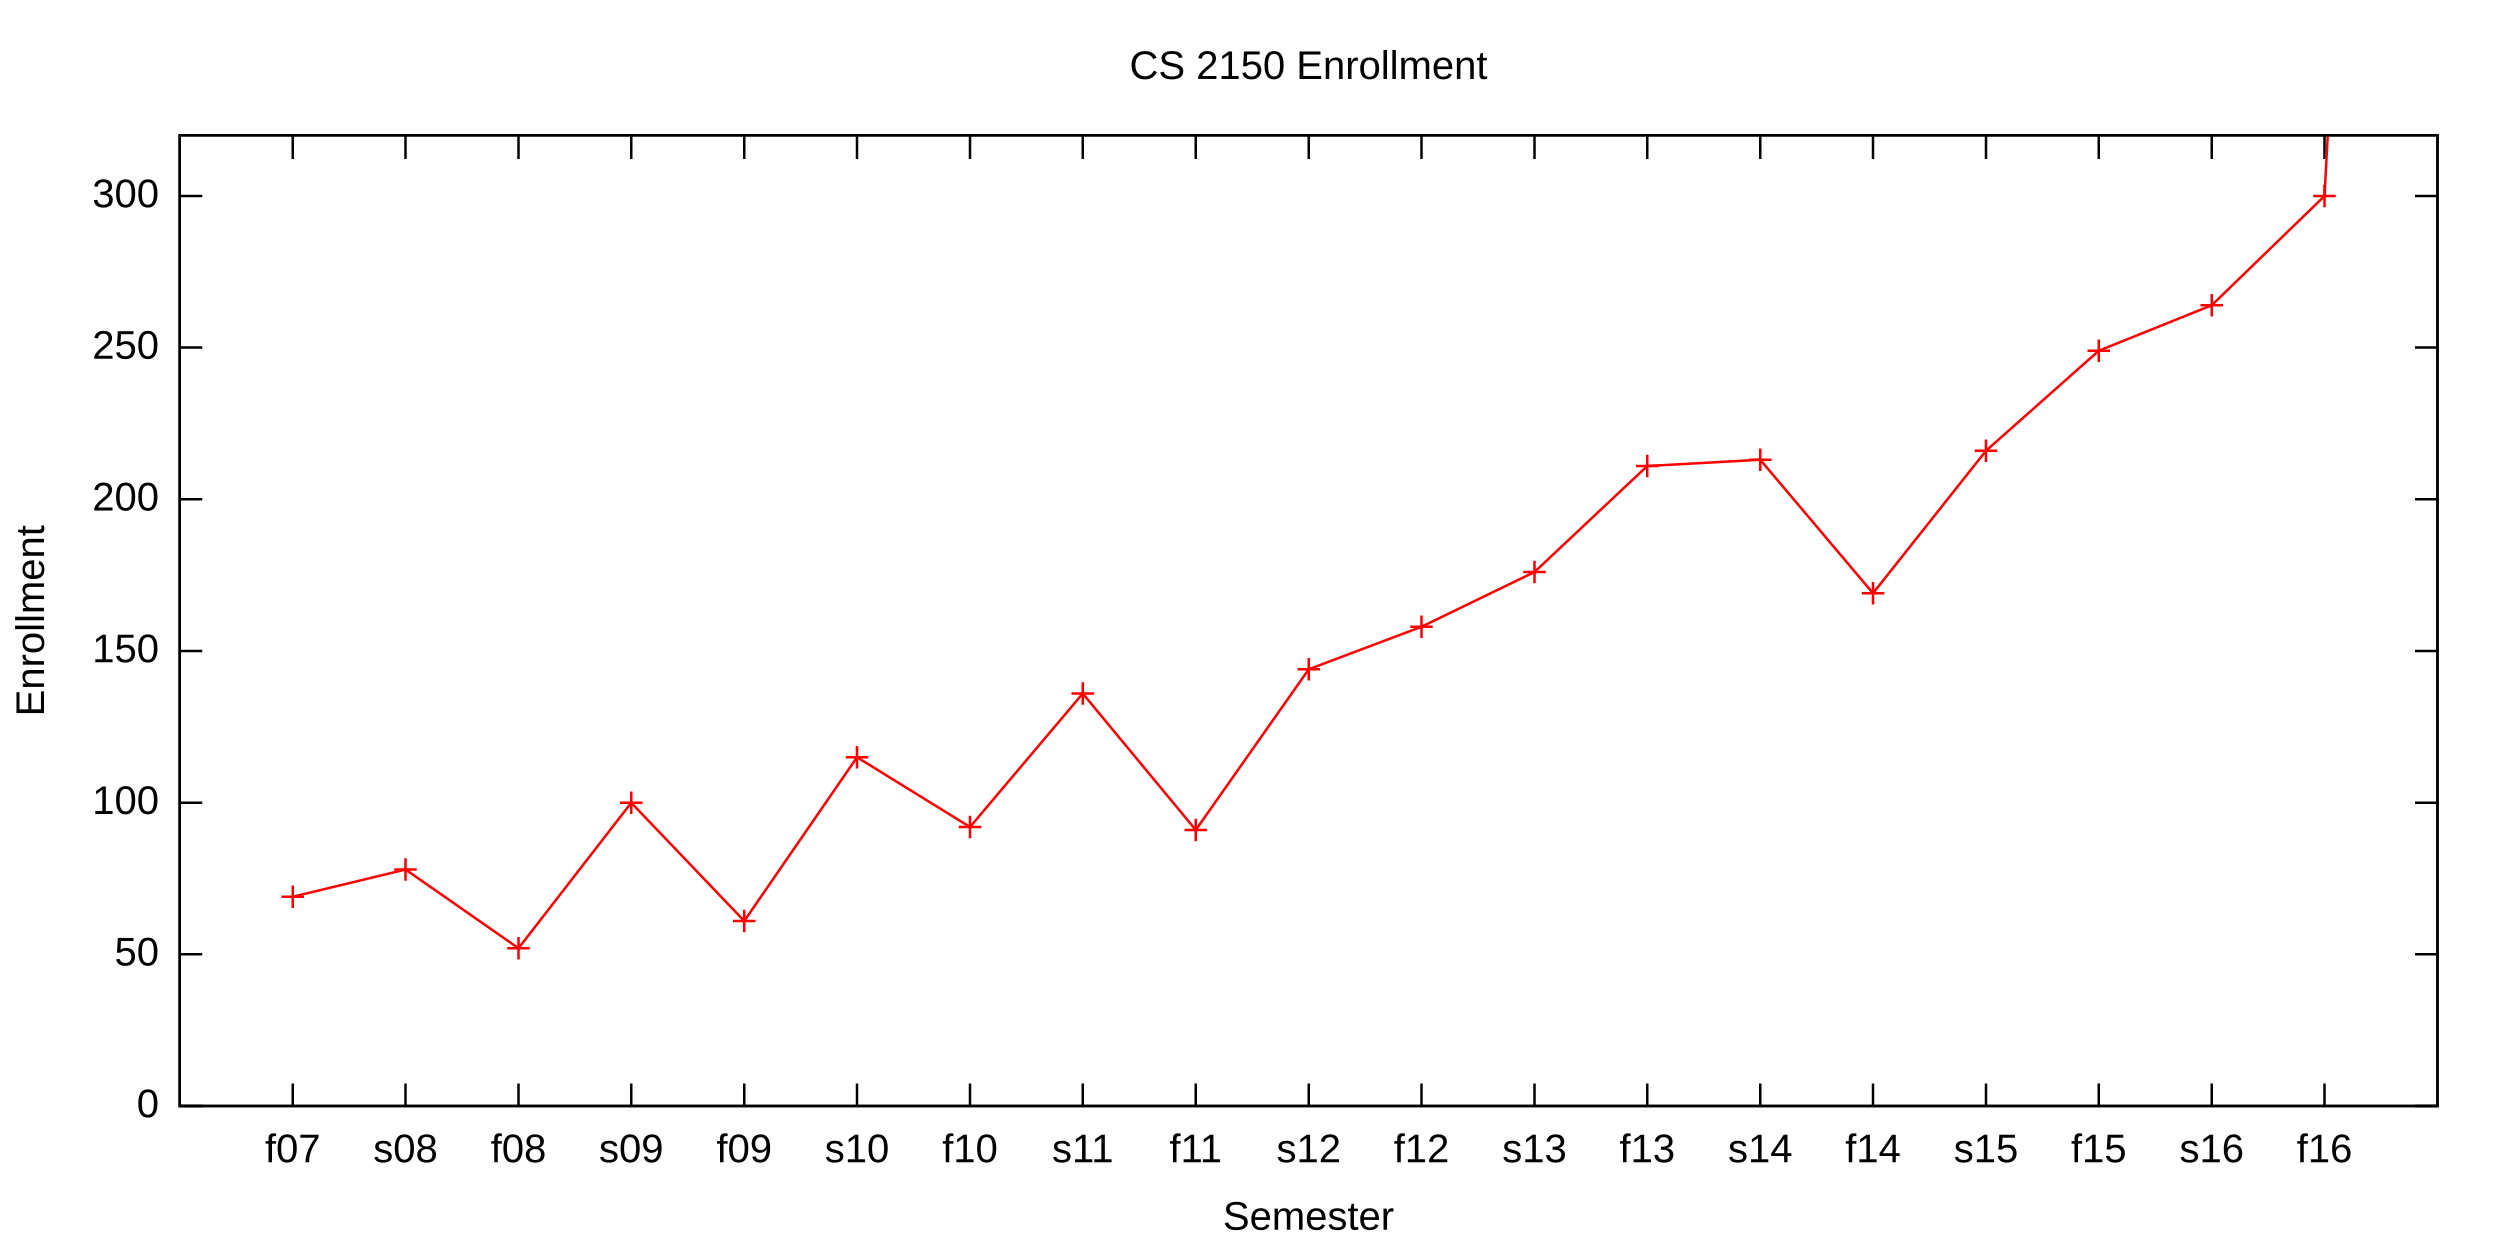
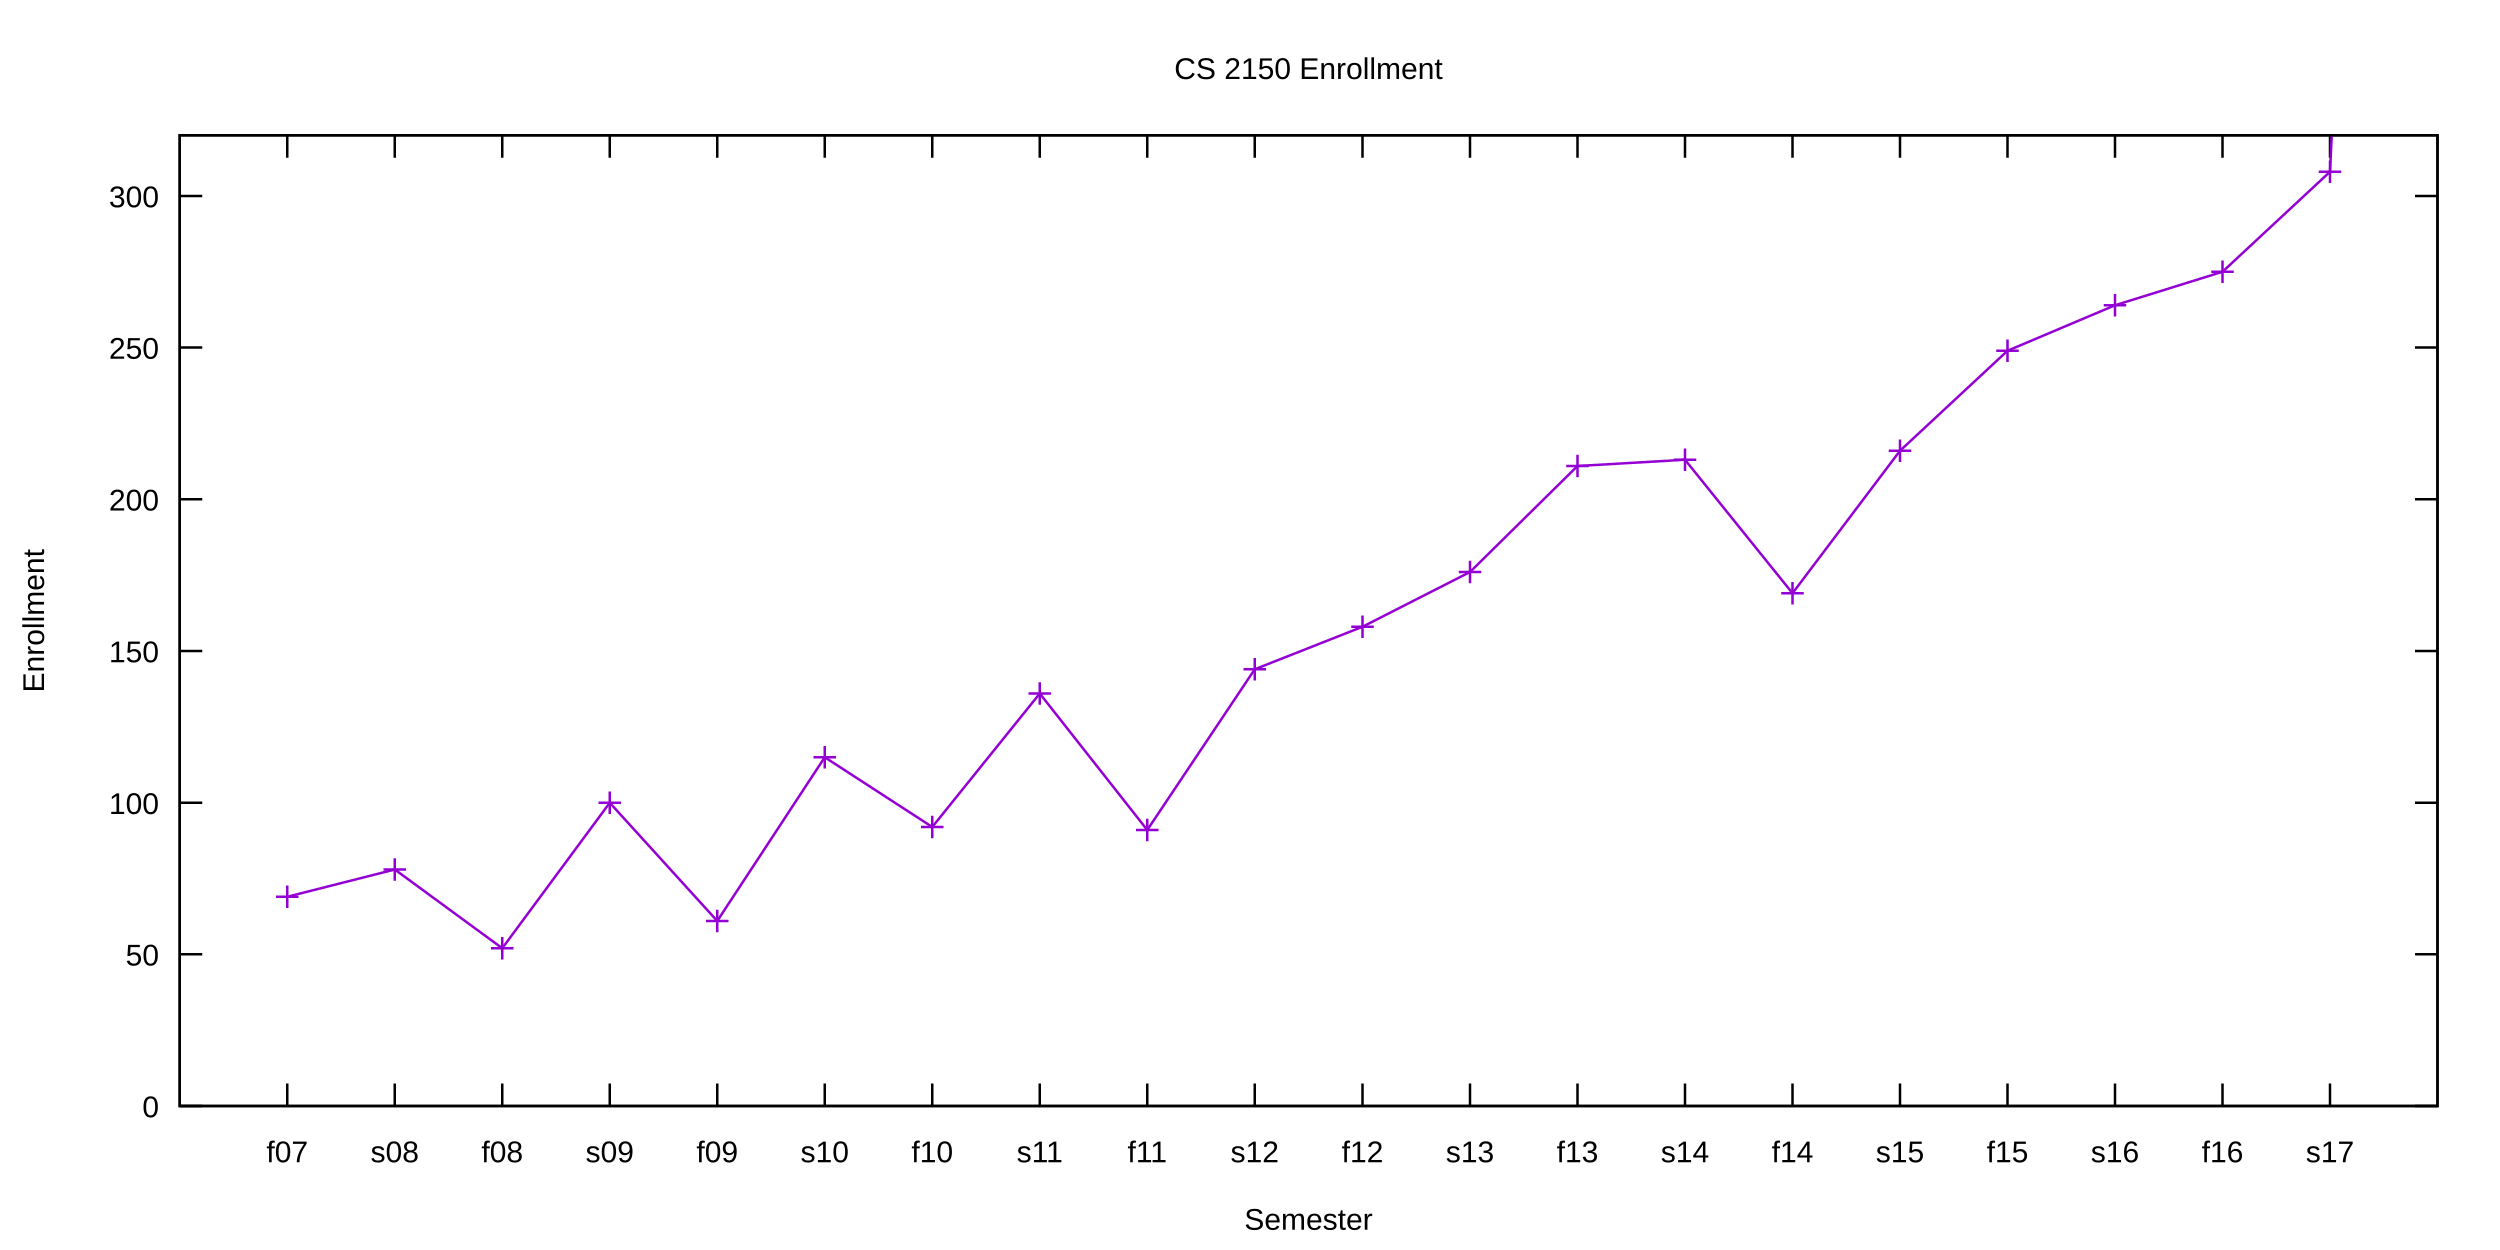
<svg xmlns="http://www.w3.org/2000/svg" xmlns:xlink="http://www.w3.org/1999/xlink" width="1000" height="500" viewBox="0 0 1000 500">
  <g id="gnuplot_canvas">
    <rect x="0" y="0" width="1000" height="500" fill="#ffffff" />
    <defs>
      <circle id="gpDot" r="0.5" stroke-width="0.5" />
      <path id="gpPt0" stroke-width="0.222" stroke="currentColor" d="M-1,0 h2 M0,-1 v2" />
      <path id="gpPt1" stroke-width="0.222" stroke="currentColor" d="M-1,-1 L1,1 M1,-1 L-1,1" />
      <path id="gpPt2" stroke-width="0.222" stroke="currentColor" d="M-1,0 L1,0 M0,-1 L0,1 M-1,-1 L1,1 M-1,1 L1,-1" />
      <rect id="gpPt3" stroke-width="0.222" stroke="currentColor" x="-1" y="-1" width="2" height="2" />
      <rect id="gpPt4" stroke-width="0.222" stroke="currentColor" fill="currentColor" x="-1" y="-1" width="2" height="2" />
      <circle id="gpPt5" stroke-width="0.222" stroke="currentColor" cx="0" cy="0" r="1" />
      <use xlink:href="#gpPt5" id="gpPt6" fill="currentColor" stroke="none" />
      <path id="gpPt7" stroke-width="0.222" stroke="currentColor" d="M0,-1.33 L-1.33,0.67 L1.33,0.67 z" />
      <use xlink:href="#gpPt7" id="gpPt8" fill="currentColor" stroke="none" />
      <use xlink:href="#gpPt7" id="gpPt9" stroke="currentColor" transform="rotate(180)" />
      <use xlink:href="#gpPt9" id="gpPt10" fill="currentColor" stroke="none" />
      <use xlink:href="#gpPt3" id="gpPt11" stroke="currentColor" transform="rotate(45)" />
      <use xlink:href="#gpPt11" id="gpPt12" fill="currentColor" stroke="none" />
+       <path id="gpPt13" stroke-width="0.222" stroke="currentColor" d="M0,1.330 L1.265,0.411 L0.782,-1.067 L-0.782,-1.076 L-1.265,0.411 z" />
+       <use xlink:href="#gpPt13" id="gpPt14" fill="currentColor" stroke="none" />
+       <filter id="textbox" filterUnits="objectBoundingBox" x="0" y="0" height="1" width="1">
+         <feFlood flood-color="#FFFFFF" flood-opacity="1" result="bgnd" />
+         <feComposite in="SourceGraphic" in2="bgnd" operator="atop" />
+       </filter>
+       <filter id="greybox" filterUnits="objectBoundingBox" x="0" y="0" height="1" width="1">
+         <feFlood flood-color="lightgrey" flood-opacity="1" result="grey" />
+         <feComposite in="SourceGraphic" in2="grey" operator="atop" />
+       </filter>
    </defs>
-     <g style="fill:none; color:#FFFFFF; stroke:currentColor; stroke-width:1.00; stroke-linecap:butt; stroke-linejoin:miter">
- </g>
-     <g style="fill:none; color:black; stroke:currentColor; stroke-width:1.00; stroke-linecap:butt; stroke-linejoin:miter">
-       <path stroke="black" d="M71.9,442.4 L80.9,442.4 M975.0,442.4 L966.0,442.4  h0.01" />
-       <g transform="translate(63.6,446.9)" style="stroke:none; fill:black; font-family:Arial; font-size:12.00pt; text-anchor:end">
-         <text> 0</text>
-       </g>
-       <path stroke="black" d="M71.9,381.7 L80.9,381.7 M975.0,381.7 L966.0,381.7  h0.01" />
-       <g transform="translate(63.6,386.2)" style="stroke:none; fill:black; font-family:Arial; font-size:12.00pt; text-anchor:end">
-         <text> 50</text>
-       </g>
-       <path stroke="black" d="M71.9,321.1 L80.9,321.1 M975.0,321.1 L966.0,321.1  h0.01" />
-       <g transform="translate(63.6,325.6)" style="stroke:none; fill:black; font-family:Arial; font-size:12.00pt; text-anchor:end">
-         <text> 100</text>
-       </g>
-       <path stroke="black" d="M71.9,260.4 L80.9,260.4 M975.0,260.4 L966.0,260.4  h0.01" />
-       <g transform="translate(63.6,264.9)" style="stroke:none; fill:black; font-family:Arial; font-size:12.00pt; text-anchor:end">
-         <text> 150</text>
-       </g>
-       <path stroke="black" d="M71.9,199.7 L80.9,199.7 M975.0,199.7 L966.0,199.7  h0.01" />
-       <g transform="translate(63.6,204.2)" style="stroke:none; fill:black; font-family:Arial; font-size:12.00pt; text-anchor:end">
-         <text> 200</text>
-       </g>
-       <path stroke="black" d="M71.9,139.0 L80.9,139.0 M975.0,139.0 L966.0,139.0  h0.01" />
-       <g transform="translate(63.6,143.5)" style="stroke:none; fill:black; font-family:Arial; font-size:12.00pt; text-anchor:end">
-         <text> 250</text>
-       </g>
-       <path stroke="black" d="M71.9,78.4 L80.9,78.4 M975.0,78.4 L966.0,78.4  h0.01" />
-       <g transform="translate(63.6,82.9)" style="stroke:none; fill:black; font-family:Arial; font-size:12.00pt; text-anchor:end">
-         <text> 300</text>
-       </g>
-       <path stroke="black" d="M117.1,442.4 L117.1,433.4 M117.1,54.1 L117.1,63.1  h0.01" />
-       <g transform="translate(117.1,464.9)" style="stroke:none; fill:black; font-family:Arial; font-size:12.00pt; text-anchor:middle">
-         <text>f07</text>
-       </g>
-       <path stroke="black" d="M162.2,442.4 L162.2,433.4 M162.2,54.1 L162.2,63.1  h0.01" />
-       <g transform="translate(162.2,464.9)" style="stroke:none; fill:black; font-family:Arial; font-size:12.00pt; text-anchor:middle">
-         <text>s08</text>
-       </g>
-       <path stroke="black" d="M207.4,442.4 L207.4,433.4 M207.4,54.1 L207.4,63.1  h0.01" />
-       <g transform="translate(207.4,464.9)" style="stroke:none; fill:black; font-family:Arial; font-size:12.00pt; text-anchor:middle">
-         <text>f08</text>
-       </g>
-       <path stroke="black" d="M252.5,442.4 L252.5,433.4 M252.5,54.1 L252.5,63.1  h0.01" />
-       <g transform="translate(252.5,464.9)" style="stroke:none; fill:black; font-family:Arial; font-size:12.00pt; text-anchor:middle">
-         <text>s09</text>
-       </g>
-       <path stroke="black" d="M297.7,442.4 L297.7,433.4 M297.7,54.1 L297.7,63.1  h0.01" />
-       <g transform="translate(297.7,464.9)" style="stroke:none; fill:black; font-family:Arial; font-size:12.00pt; text-anchor:middle">
-         <text>f09</text>
-       </g>
-       <path stroke="black" d="M342.8,442.4 L342.8,433.4 M342.8,54.1 L342.8,63.1  h0.01" />
-       <g transform="translate(342.8,464.9)" style="stroke:none; fill:black; font-family:Arial; font-size:12.00pt; text-anchor:middle">
-         <text>s10</text>
-       </g>
-       <path stroke="black" d="M388.0,442.4 L388.0,433.4 M388.0,54.1 L388.0,63.1  h0.01" />
-       <g transform="translate(388.0,464.9)" style="stroke:none; fill:black; font-family:Arial; font-size:12.00pt; text-anchor:middle">
-         <text>f10</text>
-       </g>
-       <path stroke="black" d="M433.1,442.4 L433.1,433.4 M433.1,54.1 L433.1,63.1  h0.01" />
-       <g transform="translate(433.1,464.9)" style="stroke:none; fill:black; font-family:Arial; font-size:12.00pt; text-anchor:middle">
-         <text>s11</text>
-       </g>
-       <path stroke="black" d="M478.3,442.4 L478.3,433.4 M478.3,54.1 L478.3,63.1  h0.01" />
-       <g transform="translate(478.3,464.9)" style="stroke:none; fill:black; font-family:Arial; font-size:12.00pt; text-anchor:middle">
-         <text>f11</text>
-       </g>
-       <path stroke="black" d="M523.5,442.4 L523.5,433.4 M523.5,54.1 L523.5,63.1  h0.01" />
-       <g transform="translate(523.5,464.9)" style="stroke:none; fill:black; font-family:Arial; font-size:12.00pt; text-anchor:middle">
-         <text>s12</text>
-       </g>
-       <path stroke="black" d="M568.6,442.4 L568.6,433.4 M568.6,54.1 L568.6,63.1  h0.01" />
-       <g transform="translate(568.6,464.9)" style="stroke:none; fill:black; font-family:Arial; font-size:12.00pt; text-anchor:middle">
-         <text>f12</text>
-       </g>
-       <path stroke="black" d="M613.8,442.4 L613.8,433.4 M613.8,54.1 L613.8,63.1  h0.01" />
-       <g transform="translate(613.8,464.9)" style="stroke:none; fill:black; font-family:Arial; font-size:12.00pt; text-anchor:middle">
-         <text>s13</text>
-       </g>
-       <path stroke="black" d="M658.9,442.4 L658.9,433.4 M658.9,54.1 L658.9,63.1  h0.01" />
-       <g transform="translate(658.9,464.9)" style="stroke:none; fill:black; font-family:Arial; font-size:12.00pt; text-anchor:middle">
-         <text>f13</text>
-       </g>
-       <path stroke="black" d="M704.1,442.4 L704.1,433.4 M704.1,54.1 L704.1,63.1  h0.01" />
-       <g transform="translate(704.1,464.9)" style="stroke:none; fill:black; font-family:Arial; font-size:12.00pt; text-anchor:middle">
-         <text>s14</text>
-       </g>
-       <path stroke="black" d="M749.2,442.4 L749.2,433.4 M749.2,54.1 L749.2,63.1  h0.01" />
-       <g transform="translate(749.2,464.9)" style="stroke:none; fill:black; font-family:Arial; font-size:12.00pt; text-anchor:middle">
-         <text>f14</text>
-       </g>
-       <path stroke="black" d="M794.4,442.4 L794.4,433.4 M794.4,54.1 L794.4,63.1  h0.01" />
-       <g transform="translate(794.4,464.9)" style="stroke:none; fill:black; font-family:Arial; font-size:12.00pt; text-anchor:middle">
-         <text>s15</text>
-       </g>
-       <path stroke="black" d="M839.5,442.4 L839.5,433.4 M839.5,54.1 L839.5,63.1  h0.01" />
-       <g transform="translate(839.5,464.9)" style="stroke:none; fill:black; font-family:Arial; font-size:12.00pt; text-anchor:middle">
-         <text>f15</text>
-       </g>
-       <path stroke="black" d="M884.7,442.4 L884.7,433.4 M884.7,54.1 L884.7,63.1  h0.01" />
-       <g transform="translate(884.7,464.9)" style="stroke:none; fill:black; font-family:Arial; font-size:12.00pt; text-anchor:middle">
-         <text>s16</text>
-       </g>
-       <path stroke="black" d="M929.8,442.4 L929.8,433.4 M929.8,54.1 L929.8,63.1  h0.01" />
-       <g transform="translate(929.8,464.9)" style="stroke:none; fill:black; font-family:Arial; font-size:12.00pt; text-anchor:middle">
-         <text>f16</text>
-       </g>
-       <path stroke="black" d="M71.9,54.1 L71.9,442.4 L975.0,442.4 L975.0,54.1 L71.9,54.1 Z  h0.01" />
-       <g transform="translate(17.6,248.3) rotate(270)" style="stroke:none; fill:black; font-family:Arial; font-size:12.00pt; text-anchor:middle">
-         <text>Enrollment</text>
-       </g>
-       <g transform="translate(523.4,491.9)" style="stroke:none; fill:black; font-family:Arial; font-size:12.00pt; text-anchor:middle">
-         <text>Semester</text>
-       </g>
-       <g transform="translate(523.4,31.6)" style="stroke:none; fill:black; font-family:Arial; font-size:12.00pt; text-anchor:middle">
-         <text>CS 2150 Enrollment</text>
+     <g fill="none" color="#FFFFFF" stroke="currentColor" stroke-width="1.00" stroke-linecap="butt" stroke-linejoin="miter">
+ </g>
+     <g fill="none" color="black" stroke="currentColor" stroke-width="1.00" stroke-linecap="butt" stroke-linejoin="miter">
+       <path stroke="black" d="M71.9,442.4 L80.9,442.4 M975.0,442.4 L966.0,442.4  " />
+       <g transform="translate(63.6,446.9)" stroke="none" fill="black" font-family="Arial" font-size="12.00" text-anchor="end">
+         <text>
+           <tspan font-family="Arial"> 0</tspan>
+         </text>
+       </g>
+     </g>
+     <g fill="none" color="black" stroke="currentColor" stroke-width="1.00" stroke-linecap="butt" stroke-linejoin="miter">
+       <path stroke="black" d="M71.9,381.7 L80.9,381.7 M975.0,381.7 L966.0,381.7  " />
+       <g transform="translate(63.6,386.2)" stroke="none" fill="black" font-family="Arial" font-size="12.00" text-anchor="end">
+         <text>
+           <tspan font-family="Arial"> 50</tspan>
+         </text>
+       </g>
+     </g>
+     <g fill="none" color="black" stroke="currentColor" stroke-width="1.00" stroke-linecap="butt" stroke-linejoin="miter">
+       <path stroke="black" d="M71.9,321.1 L80.9,321.1 M975.0,321.1 L966.0,321.1  " />
+       <g transform="translate(63.6,325.6)" stroke="none" fill="black" font-family="Arial" font-size="12.00" text-anchor="end">
+         <text>
+           <tspan font-family="Arial"> 100</tspan>
+         </text>
+       </g>
+     </g>
+     <g fill="none" color="black" stroke="currentColor" stroke-width="1.00" stroke-linecap="butt" stroke-linejoin="miter">
+       <path stroke="black" d="M71.9,260.4 L80.9,260.4 M975.0,260.4 L966.0,260.4  " />
+       <g transform="translate(63.6,264.9)" stroke="none" fill="black" font-family="Arial" font-size="12.00" text-anchor="end">
+         <text>
+           <tspan font-family="Arial"> 150</tspan>
+         </text>
+       </g>
+     </g>
+     <g fill="none" color="black" stroke="currentColor" stroke-width="1.00" stroke-linecap="butt" stroke-linejoin="miter">
+       <path stroke="black" d="M71.9,199.7 L80.9,199.7 M975.0,199.7 L966.0,199.7  " />
+       <g transform="translate(63.6,204.2)" stroke="none" fill="black" font-family="Arial" font-size="12.00" text-anchor="end">
+         <text>
+           <tspan font-family="Arial"> 200</tspan>
+         </text>
+       </g>
+     </g>
+     <g fill="none" color="black" stroke="currentColor" stroke-width="1.00" stroke-linecap="butt" stroke-linejoin="miter">
+       <path stroke="black" d="M71.9,139.0 L80.9,139.0 M975.0,139.0 L966.0,139.0  " />
+       <g transform="translate(63.6,143.5)" stroke="none" fill="black" font-family="Arial" font-size="12.00" text-anchor="end">
+         <text>
+           <tspan font-family="Arial"> 250</tspan>
+         </text>
+       </g>
+     </g>
+     <g fill="none" color="black" stroke="currentColor" stroke-width="1.00" stroke-linecap="butt" stroke-linejoin="miter">
+       <path stroke="black" d="M71.9,78.4 L80.9,78.4 M975.0,78.4 L966.0,78.4  " />
+       <g transform="translate(63.6,82.9)" stroke="none" fill="black" font-family="Arial" font-size="12.00" text-anchor="end">
+         <text>
+           <tspan font-family="Arial"> 300</tspan>
+         </text>
+       </g>
+     </g>
+     <g fill="none" color="black" stroke="currentColor" stroke-width="1.00" stroke-linecap="butt" stroke-linejoin="miter">
+       <path stroke="black" d="M114.9,442.4 L114.9,433.4 M114.9,54.1 L114.9,63.1  " />
+       <g transform="translate(114.9,464.9)" stroke="none" fill="black" font-family="Arial" font-size="12.00" text-anchor="middle">
+         <text>
+           <tspan font-family="Arial">f07</tspan>
+         </text>
+       </g>
+     </g>
+     <g fill="none" color="black" stroke="currentColor" stroke-width="1.00" stroke-linecap="butt" stroke-linejoin="miter">
+       <path stroke="black" d="M157.9,442.4 L157.9,433.4 M157.9,54.1 L157.9,63.1  " />
+       <g transform="translate(157.9,464.9)" stroke="none" fill="black" font-family="Arial" font-size="12.00" text-anchor="middle">
+         <text>
+           <tspan font-family="Arial">s08</tspan>
+         </text>
+       </g>
+     </g>
+     <g fill="none" color="black" stroke="currentColor" stroke-width="1.00" stroke-linecap="butt" stroke-linejoin="miter">
+       <path stroke="black" d="M200.9,442.4 L200.9,433.4 M200.9,54.1 L200.9,63.1  " />
+       <g transform="translate(200.9,464.9)" stroke="none" fill="black" font-family="Arial" font-size="12.00" text-anchor="middle">
+         <text>
+           <tspan font-family="Arial">f08</tspan>
+         </text>
+       </g>
+     </g>
+     <g fill="none" color="black" stroke="currentColor" stroke-width="1.00" stroke-linecap="butt" stroke-linejoin="miter">
+       <path stroke="black" d="M243.9,442.4 L243.9,433.4 M243.9,54.1 L243.9,63.1  " />
+       <g transform="translate(243.9,464.9)" stroke="none" fill="black" font-family="Arial" font-size="12.00" text-anchor="middle">
+         <text>
+           <tspan font-family="Arial">s09</tspan>
+         </text>
+       </g>
+     </g>
+     <g fill="none" color="black" stroke="currentColor" stroke-width="1.00" stroke-linecap="butt" stroke-linejoin="miter">
+       <path stroke="black" d="M286.9,442.4 L286.9,433.4 M286.9,54.1 L286.9,63.1  " />
+       <g transform="translate(286.9,464.9)" stroke="none" fill="black" font-family="Arial" font-size="12.00" text-anchor="middle">
+         <text>
+           <tspan font-family="Arial">f09</tspan>
+         </text>
+       </g>
+     </g>
+     <g fill="none" color="black" stroke="currentColor" stroke-width="1.00" stroke-linecap="butt" stroke-linejoin="miter">
+       <path stroke="black" d="M329.9,442.4 L329.9,433.4 M329.9,54.1 L329.9,63.1  " />
+       <g transform="translate(329.9,464.9)" stroke="none" fill="black" font-family="Arial" font-size="12.00" text-anchor="middle">
+         <text>
+           <tspan font-family="Arial">s10</tspan>
+         </text>
+       </g>
+     </g>
+     <g fill="none" color="black" stroke="currentColor" stroke-width="1.00" stroke-linecap="butt" stroke-linejoin="miter">
+       <path stroke="black" d="M372.9,442.4 L372.9,433.4 M372.9,54.1 L372.9,63.1  " />
+       <g transform="translate(372.9,464.9)" stroke="none" fill="black" font-family="Arial" font-size="12.00" text-anchor="middle">
+         <text>
+           <tspan font-family="Arial">f10</tspan>
+         </text>
+       </g>
+     </g>
+     <g fill="none" color="black" stroke="currentColor" stroke-width="1.00" stroke-linecap="butt" stroke-linejoin="miter">
+       <path stroke="black" d="M415.9,442.4 L415.9,433.4 M415.9,54.1 L415.9,63.1  " />
+       <g transform="translate(415.9,464.9)" stroke="none" fill="black" font-family="Arial" font-size="12.00" text-anchor="middle">
+         <text>
+           <tspan font-family="Arial">s11</tspan>
+         </text>
+       </g>
+     </g>
+     <g fill="none" color="black" stroke="currentColor" stroke-width="1.00" stroke-linecap="butt" stroke-linejoin="miter">
+       <path stroke="black" d="M458.9,442.4 L458.9,433.4 M458.9,54.1 L458.9,63.1  " />
+       <g transform="translate(458.9,464.9)" stroke="none" fill="black" font-family="Arial" font-size="12.00" text-anchor="middle">
+         <text>
+           <tspan font-family="Arial">f11</tspan>
+         </text>
+       </g>
+     </g>
+     <g fill="none" color="black" stroke="currentColor" stroke-width="1.00" stroke-linecap="butt" stroke-linejoin="miter">
+       <path stroke="black" d="M501.9,442.4 L501.9,433.4 M501.9,54.1 L501.9,63.1  " />
+       <g transform="translate(501.9,464.9)" stroke="none" fill="black" font-family="Arial" font-size="12.00" text-anchor="middle">
+         <text>
+           <tspan font-family="Arial">s12</tspan>
+         </text>
+       </g>
+     </g>
+     <g fill="none" color="black" stroke="currentColor" stroke-width="1.00" stroke-linecap="butt" stroke-linejoin="miter">
+       <path stroke="black" d="M545.0,442.4 L545.0,433.4 M545.0,54.1 L545.0,63.1  " />
+       <g transform="translate(545.0,464.9)" stroke="none" fill="black" font-family="Arial" font-size="12.00" text-anchor="middle">
+         <text>
+           <tspan font-family="Arial">f12</tspan>
+         </text>
+       </g>
+     </g>
+     <g fill="none" color="black" stroke="currentColor" stroke-width="1.00" stroke-linecap="butt" stroke-linejoin="miter">
+       <path stroke="black" d="M588.0,442.4 L588.0,433.4 M588.0,54.1 L588.0,63.1  " />
+       <g transform="translate(588.0,464.9)" stroke="none" fill="black" font-family="Arial" font-size="12.00" text-anchor="middle">
+         <text>
+           <tspan font-family="Arial">s13</tspan>
+         </text>
+       </g>
+     </g>
+     <g fill="none" color="black" stroke="currentColor" stroke-width="1.00" stroke-linecap="butt" stroke-linejoin="miter">
+       <path stroke="black" d="M631.0,442.4 L631.0,433.4 M631.0,54.1 L631.0,63.1  " />
+       <g transform="translate(631.0,464.9)" stroke="none" fill="black" font-family="Arial" font-size="12.00" text-anchor="middle">
+         <text>
+           <tspan font-family="Arial">f13</tspan>
+         </text>
+       </g>
+     </g>
+     <g fill="none" color="black" stroke="currentColor" stroke-width="1.00" stroke-linecap="butt" stroke-linejoin="miter">
+       <path stroke="black" d="M674.0,442.4 L674.0,433.4 M674.0,54.1 L674.0,63.1  " />
+       <g transform="translate(674.0,464.9)" stroke="none" fill="black" font-family="Arial" font-size="12.00" text-anchor="middle">
+         <text>
+           <tspan font-family="Arial">s14</tspan>
+         </text>
+       </g>
+     </g>
+     <g fill="none" color="black" stroke="currentColor" stroke-width="1.00" stroke-linecap="butt" stroke-linejoin="miter">
+       <path stroke="black" d="M717.0,442.4 L717.0,433.4 M717.0,54.1 L717.0,63.1  " />
+       <g transform="translate(717.0,464.9)" stroke="none" fill="black" font-family="Arial" font-size="12.00" text-anchor="middle">
+         <text>
+           <tspan font-family="Arial">f14</tspan>
+         </text>
+       </g>
+     </g>
+     <g fill="none" color="black" stroke="currentColor" stroke-width="1.00" stroke-linecap="butt" stroke-linejoin="miter">
+       <path stroke="black" d="M760.0,442.4 L760.0,433.4 M760.0,54.1 L760.0,63.1  " />
+       <g transform="translate(760.0,464.9)" stroke="none" fill="black" font-family="Arial" font-size="12.00" text-anchor="middle">
+         <text>
+           <tspan font-family="Arial">s15</tspan>
+         </text>
+       </g>
+     </g>
+     <g fill="none" color="black" stroke="currentColor" stroke-width="1.00" stroke-linecap="butt" stroke-linejoin="miter">
+       <path stroke="black" d="M803.0,442.4 L803.0,433.4 M803.0,54.1 L803.0,63.1  " />
+       <g transform="translate(803.0,464.9)" stroke="none" fill="black" font-family="Arial" font-size="12.00" text-anchor="middle">
+         <text>
+           <tspan font-family="Arial">f15</tspan>
+         </text>
+       </g>
+     </g>
+     <g fill="none" color="black" stroke="currentColor" stroke-width="1.00" stroke-linecap="butt" stroke-linejoin="miter">
+       <path stroke="black" d="M846.0,442.4 L846.0,433.4 M846.0,54.1 L846.0,63.1  " />
+       <g transform="translate(846.0,464.9)" stroke="none" fill="black" font-family="Arial" font-size="12.00" text-anchor="middle">
+         <text>
+           <tspan font-family="Arial">s16</tspan>
+         </text>
+       </g>
+     </g>
+     <g fill="none" color="black" stroke="currentColor" stroke-width="1.00" stroke-linecap="butt" stroke-linejoin="miter">
+       <path stroke="black" d="M889.0,442.4 L889.0,433.4 M889.0,54.1 L889.0,63.1  " />
+       <g transform="translate(889.0,464.9)" stroke="none" fill="black" font-family="Arial" font-size="12.00" text-anchor="middle">
+         <text>
+           <tspan font-family="Arial">f16</tspan>
+         </text>
+       </g>
+     </g>
+     <g fill="none" color="black" stroke="currentColor" stroke-width="1.00" stroke-linecap="butt" stroke-linejoin="miter">
+       <path stroke="black" d="M932.0,442.4 L932.0,433.4 M932.0,54.1 L932.0,63.1  " />
+       <g transform="translate(932.0,464.9)" stroke="none" fill="black" font-family="Arial" font-size="12.00" text-anchor="middle">
+         <text>
+           <tspan font-family="Arial">s17</tspan>
+         </text>
+       </g>
+     </g>
+     <g fill="none" color="black" stroke="currentColor" stroke-width="1.00" stroke-linecap="butt" stroke-linejoin="miter">
+ </g>
+     <g fill="none" color="black" stroke="currentColor" stroke-width="1.00" stroke-linecap="butt" stroke-linejoin="miter">
+       <path stroke="black" d="M71.9,54.1 L71.9,442.4 L975.0,442.4 L975.0,54.1 L71.9,54.1 Z  " />
+     </g>
+     <g fill="none" color="black" stroke="currentColor" stroke-width="1.00" stroke-linecap="butt" stroke-linejoin="miter">
+       <g transform="translate(17.6,248.3) rotate(270)" stroke="none" fill="black" font-family="Arial" font-size="12.00" text-anchor="middle">
+         <text>
+           <tspan font-family="Arial">Enrollment</tspan>
+         </text>
+       </g>
+     </g>
+     <g fill="none" color="black" stroke="currentColor" stroke-width="1.00" stroke-linecap="butt" stroke-linejoin="miter">
+       <g transform="translate(523.4,491.9)" stroke="none" fill="black" font-family="Arial" font-size="12.00" text-anchor="middle">
+         <text>
+           <tspan font-family="Arial">Semester</tspan>
+         </text>
+       </g>
+     </g>
+     <g fill="none" color="black" stroke="currentColor" stroke-width="1.00" stroke-linecap="butt" stroke-linejoin="miter">
+       <g transform="translate(523.4,31.6)" stroke="none" fill="black" font-family="Arial" font-size="12.00" text-anchor="middle">
+         <text>
+           <tspan font-family="Arial">CS 2150 Enrollment</tspan>
+         </text>
      </g>
    </g>
    <g id="gnuplot_plot_1">
-       <g style="fill:none; color:red; stroke:currentColor; stroke-width:1.00; stroke-linecap:butt; stroke-linejoin:miter">
-         <path stroke="red" d="M117.1,358.7 L162.2,347.8 L207.4,379.3 L252.5,321.1 L297.7,368.4 L342.8,302.9 L388.0,330.8 L433.1,277.4    L478.3,332.0 L523.5,267.7 L568.6,250.7 L613.8,228.8 L658.9,186.4 L704.1,183.9 L749.2,237.3 L794.4,180.3    L839.5,140.3 L884.7,122.1 L929.8,78.4 L931.1,54.1  h0.01" />
-         <use xlink:href="#gpPt0" transform="translate(117.1,358.7) scale(4.50)" color="red" />
-         <use xlink:href="#gpPt0" transform="translate(162.2,347.8) scale(4.50)" color="red" />
-         <use xlink:href="#gpPt0" transform="translate(207.4,379.3) scale(4.50)" color="red" />
-         <use xlink:href="#gpPt0" transform="translate(252.5,321.1) scale(4.50)" color="red" />
-         <use xlink:href="#gpPt0" transform="translate(297.7,368.4) scale(4.50)" color="red" />
-         <use xlink:href="#gpPt0" transform="translate(342.8,302.9) scale(4.50)" color="red" />
-         <use xlink:href="#gpPt0" transform="translate(388.0,330.8) scale(4.50)" color="red" />
-         <use xlink:href="#gpPt0" transform="translate(433.1,277.4) scale(4.50)" color="red" />
-         <use xlink:href="#gpPt0" transform="translate(478.3,332.0) scale(4.50)" color="red" />
-         <use xlink:href="#gpPt0" transform="translate(523.5,267.7) scale(4.50)" color="red" />
-         <use xlink:href="#gpPt0" transform="translate(568.6,250.7) scale(4.50)" color="red" />
-         <use xlink:href="#gpPt0" transform="translate(613.8,228.8) scale(4.50)" color="red" />
-         <use xlink:href="#gpPt0" transform="translate(658.9,186.4) scale(4.50)" color="red" />
-         <use xlink:href="#gpPt0" transform="translate(704.1,183.9) scale(4.50)" color="red" />
-         <use xlink:href="#gpPt0" transform="translate(749.2,237.3) scale(4.50)" color="red" />
-         <use xlink:href="#gpPt0" transform="translate(794.4,180.3) scale(4.50)" color="red" />
-         <use xlink:href="#gpPt0" transform="translate(839.5,140.3) scale(4.50)" color="red" />
-         <use xlink:href="#gpPt0" transform="translate(884.7,122.1) scale(4.50)" color="red" />
-         <use xlink:href="#gpPt0" transform="translate(929.8,78.4) scale(4.50)" color="red" />
-       </g>
-     </g>
-     <g style="fill:none; color:black; stroke:currentColor; stroke-width:1.00; stroke-linecap:butt; stroke-linejoin:miter">
-       <path stroke="black" d="M71.9,54.1 L71.9,442.4 L975.0,442.4 L975.0,54.1 L71.9,54.1 Z  h0.01" />
-     </g>
+       <g fill="none" color="black" stroke="currentColor" stroke-width="1.00" stroke-linecap="butt" stroke-linejoin="miter">
+         <path stroke="rgb(148,   0, 211)" d="M114.9,358.7 L157.9,347.8 L200.9,379.3 L243.9,321.1 L286.9,368.4 L329.9,302.9 L372.9,330.8 L415.9,277.4   L458.9,332.0 L501.9,267.7 L545.0,250.7 L588.0,228.8 L631.0,186.4 L674.0,183.9 L717.0,237.3 L760.0,180.3   L803.0,140.3 L846.0,122.1 L889.0,108.7 L932.0,68.7 L932.7,54.1  " />
+         <use xlink:href="#gpPt0" transform="translate(114.9,358.7) scale(4.50)" color="rgb(148,   0, 211)" />
+         <use xlink:href="#gpPt0" transform="translate(157.9,347.8) scale(4.50)" color="rgb(148,   0, 211)" />
+         <use xlink:href="#gpPt0" transform="translate(200.9,379.3) scale(4.50)" color="rgb(148,   0, 211)" />
+         <use xlink:href="#gpPt0" transform="translate(243.9,321.1) scale(4.50)" color="rgb(148,   0, 211)" />
+         <use xlink:href="#gpPt0" transform="translate(286.9,368.4) scale(4.50)" color="rgb(148,   0, 211)" />
+         <use xlink:href="#gpPt0" transform="translate(329.9,302.9) scale(4.50)" color="rgb(148,   0, 211)" />
+         <use xlink:href="#gpPt0" transform="translate(372.9,330.8) scale(4.50)" color="rgb(148,   0, 211)" />
+         <use xlink:href="#gpPt0" transform="translate(415.9,277.4) scale(4.50)" color="rgb(148,   0, 211)" />
+         <use xlink:href="#gpPt0" transform="translate(458.9,332.0) scale(4.50)" color="rgb(148,   0, 211)" />
+         <use xlink:href="#gpPt0" transform="translate(501.9,267.7) scale(4.50)" color="rgb(148,   0, 211)" />
+         <use xlink:href="#gpPt0" transform="translate(545.0,250.7) scale(4.50)" color="rgb(148,   0, 211)" />
+         <use xlink:href="#gpPt0" transform="translate(588.0,228.8) scale(4.50)" color="rgb(148,   0, 211)" />
+         <use xlink:href="#gpPt0" transform="translate(631.0,186.4) scale(4.50)" color="rgb(148,   0, 211)" />
+         <use xlink:href="#gpPt0" transform="translate(674.0,183.9) scale(4.50)" color="rgb(148,   0, 211)" />
+         <use xlink:href="#gpPt0" transform="translate(717.0,237.3) scale(4.50)" color="rgb(148,   0, 211)" />
+         <use xlink:href="#gpPt0" transform="translate(760.0,180.3) scale(4.50)" color="rgb(148,   0, 211)" />
+         <use xlink:href="#gpPt0" transform="translate(803.0,140.3) scale(4.50)" color="rgb(148,   0, 211)" />
+         <use xlink:href="#gpPt0" transform="translate(846.0,122.1) scale(4.50)" color="rgb(148,   0, 211)" />
+         <use xlink:href="#gpPt0" transform="translate(889.0,108.7) scale(4.50)" color="rgb(148,   0, 211)" />
+         <use xlink:href="#gpPt0" transform="translate(932.0,68.7) scale(4.50)" color="rgb(148,   0, 211)" />
+       </g>
+     </g>
+     <g fill="none" color="#FFFFFF" stroke="rgb(148,   0, 211)" stroke-width="2.00" stroke-linecap="butt" stroke-linejoin="miter">
+ </g>
+     <g fill="none" color="black" stroke="currentColor" stroke-width="2.00" stroke-linecap="butt" stroke-linejoin="miter">
+ </g>
+     <g fill="none" color="black" stroke="black" stroke-width="1.00" stroke-linecap="butt" stroke-linejoin="miter">
+ </g>
+     <g fill="none" color="black" stroke="currentColor" stroke-width="1.00" stroke-linecap="butt" stroke-linejoin="miter">
+       <path stroke="black" d="M71.9,54.1 L71.9,442.4 L975.0,442.4 L975.0,54.1 L71.9,54.1 Z  " />
+     </g>
+     <g fill="none" color="black" stroke="currentColor" stroke-width="1.00" stroke-linecap="butt" stroke-linejoin="miter">
+ </g>
  </g>
</svg>
